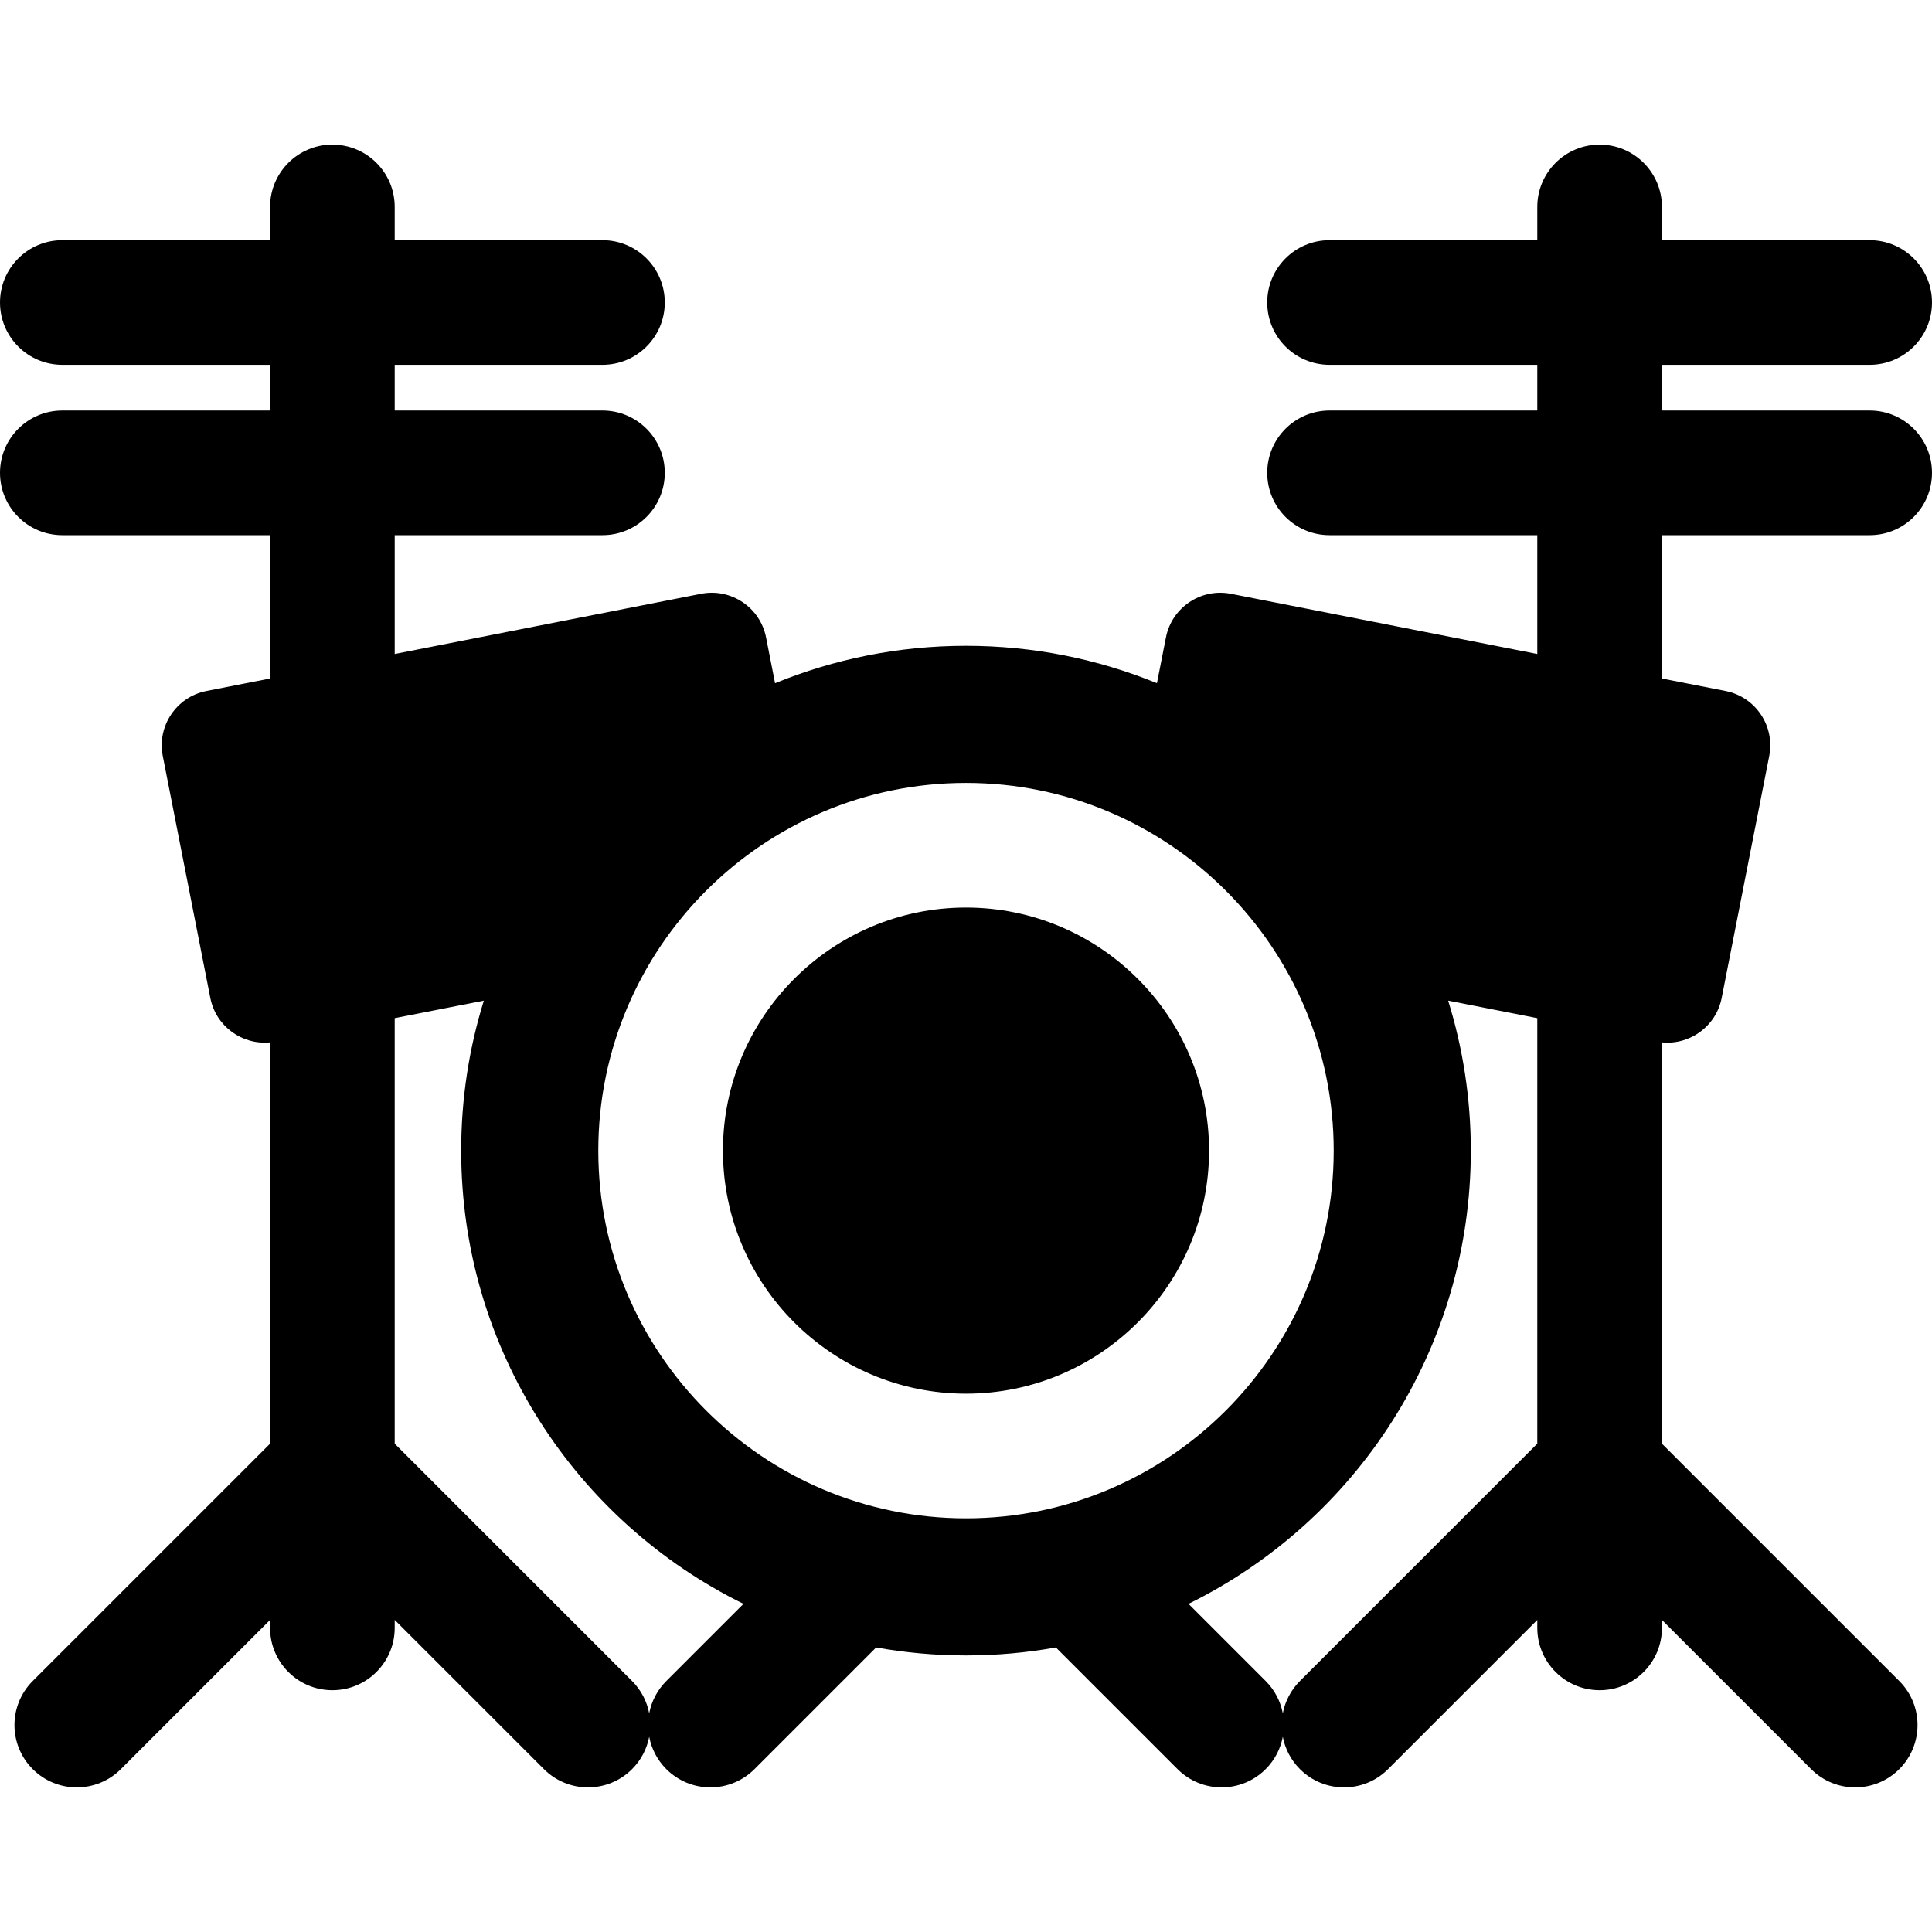
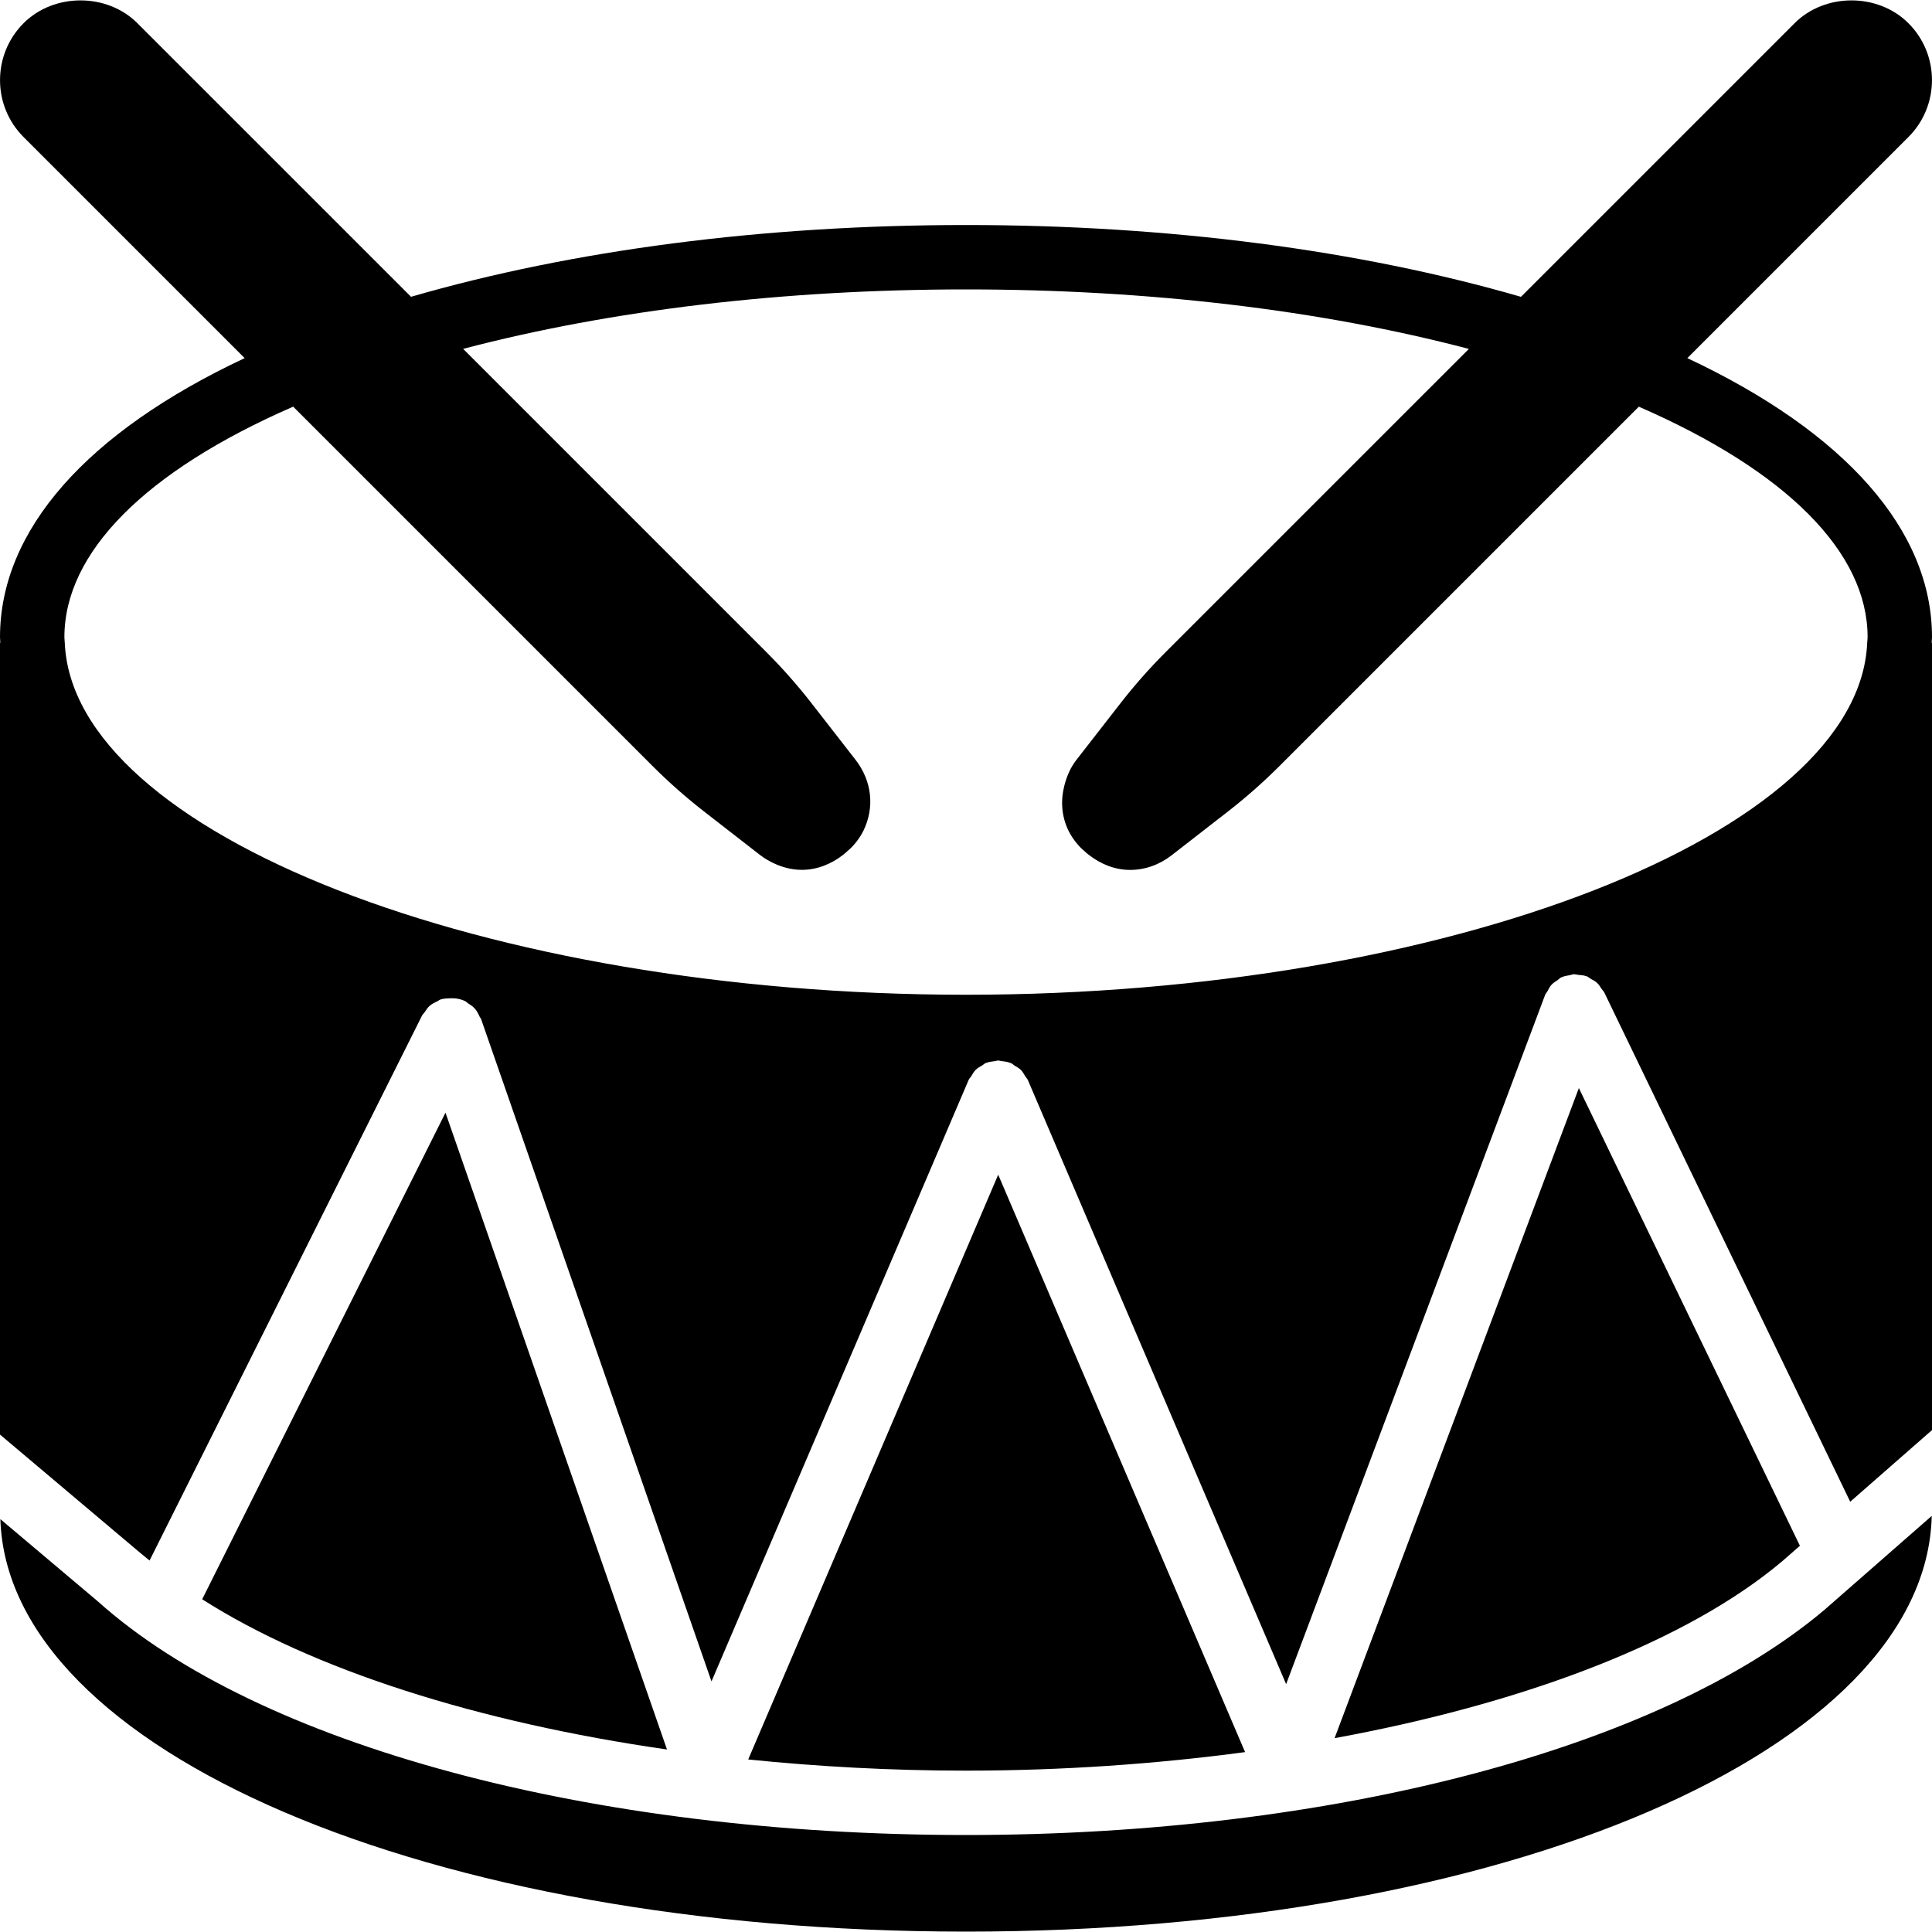
- <svg xmlns="http://www.w3.org/2000/svg" version="1.1" id="Layer_1" x="0px" y="0px" viewBox="0 0 512 512" style="enable-background:new 0 0 512 512;" xml:space="preserve">
+ <svg xmlns="http://www.w3.org/2000/svg" version="1.1" id="Capa_1" x="0px" y="0px" viewBox="0 0 60 60" style="enable-background:new 0 0 60 60;" xml:space="preserve">
  <g>
-     <g>
-       <path d="M256,240.513c-35.518,0-64.413,28.896-64.413,64.413c0,35.526,28.909,64.413,64.413,64.413    c35.503,0,64.413-28.887,64.413-64.413C320.413,269.409,291.517,240.513,256,240.513z" />
-     </g>
-   </g>
-   <g>
-     <g>
-       <path d="M495.484,141.825c9.121,0,16.516-7.395,16.516-16.516c0-9.121-7.395-16.516-16.516-16.516h-55.054V96.68h55.054    c9.121,0,16.516-7.395,16.516-16.516s-7.395-16.516-16.516-16.516h-55.054V54.84c0-9.121-7.395-16.516-16.516-16.516    s-16.516,7.395-16.516,16.516v8.808h-55.054c-9.121,0-16.516,7.395-16.516,16.516s7.395,16.516,16.516,16.516h55.054v12.112    h-55.054c-9.121,0-16.516,7.395-16.516,16.516s7.395,16.516,16.516,16.516h55.054v31.49l-81.184-15.954    c-7.953-1.563-15.667,3.617-17.231,11.57l-2.383,12.125c-15.61-6.384-32.692-9.911-50.6-9.911s-34.989,3.527-50.6,9.911    l-2.383-12.125c-1.563-7.953-9.278-13.133-17.231-11.57l-81.184,15.954v-31.49h55.054c9.121,0,16.516-7.395,16.516-16.516    s-7.395-16.516-16.516-16.516h-55.055V96.68h55.054c9.121,0,16.516-7.395,16.516-16.516s-7.395-16.516-16.516-16.516h-55.054    V54.84c0-9.121-7.395-16.516-16.516-16.516S71.57,45.719,71.57,54.84v8.808H16.516C7.395,63.648,0,71.043,0,80.164    S7.395,96.68,16.516,96.68h55.054v12.112H16.516C7.395,108.792,0,116.187,0,125.308s7.395,16.516,16.516,16.516h55.054v37.982    l-16.863,3.314c-7.953,1.563-13.133,9.277-11.57,17.231l12.599,64.113c1.472,7.486,8.394,12.511,15.834,11.773v106.345    l-62.899,62.9c-6.45,6.449-6.45,16.907,0,23.357c6.45,6.449,16.907,6.45,23.357,0l39.542-39.541v2.11    c0,9.121,7.395,16.516,16.516,16.516c9.121,0,16.516-7.395,16.516-16.516v-2.11l39.541,39.541c6.448,6.449,16.907,6.45,23.357,0    c2.432-2.432,3.944-5.433,4.543-8.573c0.598,3.141,2.111,6.142,4.543,8.573c6.45,6.45,16.907,6.45,23.357,0l32.246-32.246    c7.727,1.388,15.685,2.115,23.812,2.115c8.127,0,16.084-0.726,23.812-2.115l32.246,32.246c6.448,6.449,16.907,6.45,23.357,0    c2.43-2.43,3.943-5.429,4.542-8.568c0.598,3.139,2.111,6.138,4.542,8.568c6.448,6.45,16.906,6.45,23.357,0l39.542-39.541v2.11    c0,9.121,7.395,16.516,16.516,16.516c9.121,0,16.516-7.395,16.516-16.516v-2.11l39.542,39.541c6.448,6.449,16.907,6.45,23.357,0    c6.45-6.45,6.45-16.907,0-23.357l-62.899-62.899V276.238c7.44,0.739,14.362-4.286,15.834-11.773l12.599-64.113    c1.563-7.953-3.617-15.667-11.57-17.231l-16.863-3.314v-37.982H495.484z M176.585,445.482c-2.432,2.432-3.944,5.433-4.543,8.573    c-0.598-3.141-2.111-6.141-4.543-8.573l-62.899-62.899V269.818l23.622-4.642c-3.902,12.558-6.005,25.908-6.005,39.75    c0,52.72,30.5,98.31,74.813,120.108L176.585,445.482z M256,402.371c-53.717,0-97.445-43.7-97.445-97.445    c0-53.731,43.714-97.445,97.445-97.445c53.731,0,97.446,43.714,97.446,97.445C353.445,358.665,309.722,402.371,256,402.371z     M407.398,382.583l-62.899,62.899c-2.43,2.43-3.943,5.429-4.542,8.568c-0.598-3.139-2.111-6.138-4.542-8.568l-20.448-20.448    c44.313-21.797,74.813-67.387,74.813-120.107c0-13.842-2.102-27.192-6.005-39.75l23.622,4.642V382.583z" />
-     </g>
+     <path d="M60,19.787c0-3.316-2.688-6.359-7.598-8.665l6.866-6.866c0.975-0.975,0.975-2.561,0-3.535   c-0.944-0.945-2.592-0.945-3.536,0l-8.497,8.497C42.215,7.763,36.278,6.988,30,6.988c-6.278,0-12.215,0.774-17.235,2.229   L4.268,0.721c-0.944-0.945-2.592-0.945-3.536,0c-0.975,0.975-0.975,2.561,0,3.535l6.866,6.866C2.688,13.428,0,16.471,0,19.787   c0,0.053,0.008,0.105,0.009,0.157C0.008,19.96,0,19.973,0,19.988v24.564l4.349,3.669c0.092,0.082,0.2,0.16,0.296,0.242   l8.461-16.922c0.021-0.042,0.057-0.068,0.082-0.106c0.047-0.069,0.089-0.14,0.153-0.196c0.073-0.064,0.159-0.105,0.246-0.145   c0.031-0.014,0.053-0.039,0.085-0.051c0.002-0.001,0.004,0,0.005-0.001c0.089-0.03,0.184-0.035,0.279-0.039   c0.171-0.008,0.338,0.014,0.487,0.088c0.002,0.001,0.003,0.001,0.005,0.001c0.031,0.016,0.05,0.043,0.079,0.061   c0.08,0.051,0.16,0.102,0.223,0.174c0.064,0.073,0.105,0.159,0.145,0.246c0.014,0.031,0.039,0.053,0.05,0.085l0.003,0.01   c0,0.001,0.001,0.002,0.001,0.004l7.147,20.546l7.985-18.677c0.021-0.048,0.059-0.081,0.086-0.124   c0.04-0.064,0.074-0.132,0.128-0.186c0.063-0.063,0.14-0.105,0.216-0.149c0.035-0.02,0.059-0.051,0.097-0.067   c0.003-0.001,0.006-0.001,0.01-0.002c0.086-0.036,0.179-0.046,0.272-0.057c0.038-0.004,0.074-0.021,0.112-0.021   c0.031,0,0.063,0.015,0.094,0.018c0.099,0.01,0.197,0.022,0.287,0.06c0.004,0.002,0.008,0.001,0.012,0.002   c0.045,0.019,0.076,0.055,0.116,0.08c0.068,0.041,0.138,0.078,0.195,0.135c0.057,0.057,0.093,0.127,0.134,0.194   c0.025,0.041,0.061,0.072,0.081,0.117l8.021,18.762l8.042-21.402c0.016-0.044,0.049-0.074,0.071-0.113   c0.039-0.072,0.074-0.146,0.13-0.207c0.053-0.058,0.119-0.096,0.183-0.139c0.041-0.028,0.071-0.067,0.117-0.089   c0.004-0.002,0.009-0.001,0.013-0.003c0.081-0.038,0.17-0.051,0.258-0.066c0.04-0.007,0.079-0.026,0.119-0.028   c0.047-0.002,0.094,0.016,0.141,0.02c0.082,0.008,0.165,0.011,0.242,0.039c0.005,0.002,0.009,0,0.014,0.002   c0.051,0.019,0.088,0.057,0.134,0.084c0.064,0.036,0.13,0.066,0.185,0.116c0.063,0.058,0.106,0.129,0.152,0.2   c0.024,0.036,0.058,0.062,0.078,0.102l7.639,15.819L60,44.413V19.988c0-0.015-0.008-0.028-0.009-0.043   C59.993,19.892,60,19.84,60,19.787z M9.105,12.629l11.16,11.16c0.499,0.499,1.036,0.974,1.597,1.41l1.748,1.359   c0.002,0.001,0.004,0.002,0.005,0.003c0.129,0.1,0.268,0.178,0.409,0.246c0,0,0.001,0,0.001,0c0.278,0.132,0.574,0.207,0.879,0.207   c0.471,0,0.915-0.181,1.282-0.468c0.036-0.026,0.067-0.057,0.101-0.086c0.081-0.072,0.162-0.141,0.233-0.225   c0.114-0.131,0.215-0.274,0.294-0.435c0.355-0.727,0.264-1.55-0.244-2.203l-1.359-1.747c-0.433-0.558-0.907-1.095-1.41-1.598   l-9.418-9.418C18.992,9.625,24.351,8.988,30,8.988s11.007,0.637,15.617,1.848l-9.419,9.418c-0.502,0.503-0.976,1.04-1.409,1.597   l-1.36,1.748c-0.19,0.245-0.302,0.517-0.374,0.796c-0.12,0.465-0.092,0.953,0.13,1.407c0.079,0.161,0.18,0.304,0.294,0.435   c0.072,0.086,0.155,0.157,0.238,0.23c0.031,0.026,0.06,0.054,0.093,0.078c0.368,0.289,0.812,0.471,1.285,0.471   c0.463,0,0.91-0.158,1.294-0.457l1.749-1.359c0.558-0.434,1.094-0.908,1.596-1.409l11.161-11.161   C55.483,14.628,58,17.156,58,19.787c0,0.053-0.009,0.106-0.011,0.159c0,0.001-0.001,0.002-0.001,0.003   C57.756,25.881,44.938,30.893,30,30.893S2.244,25.881,2.011,19.949c0-0.001-0.001-0.002-0.001-0.003   C2.009,19.893,2,19.841,2,19.787C2,17.156,4.517,14.628,9.105,12.629z" />
+     <path d="M6.279,49.667c3.431,2.188,8.547,3.818,14.435,4.665l-6.879-19.777L6.279,49.667z" />
+     <path d="M30,56.988c-11.641,0-21.973-2.781-26.964-7.258l-3.025-2.552C0.238,54.377,13.325,59.988,30,59.988   c16.704,0,29.812-5.631,29.992-12.91l-3.333,2.918C51.543,54.313,41.334,56.988,30,56.988z" />
+     <path d="M49.033,33.791L41.447,53.98c5.966-1.094,10.972-3.022,13.908-5.5l0.543-0.475L49.033,33.791z" />
+     <path d="M38.667,54.413L31,36.481l-7.764,18.161c2.187,0.223,4.452,0.347,6.764,0.347C32.982,54.988,35.9,54.784,38.667,54.413z" />
  </g>
  <g>
</g>
  <g>
</g>
  <g>
</g>
  <g>
</g>
  <g>
</g>
  <g>
</g>
  <g>
</g>
  <g>
</g>
  <g>
</g>
  <g>
</g>
  <g>
</g>
  <g>
</g>
  <g>
</g>
  <g>
</g>
  <g>
</g>
</svg>
